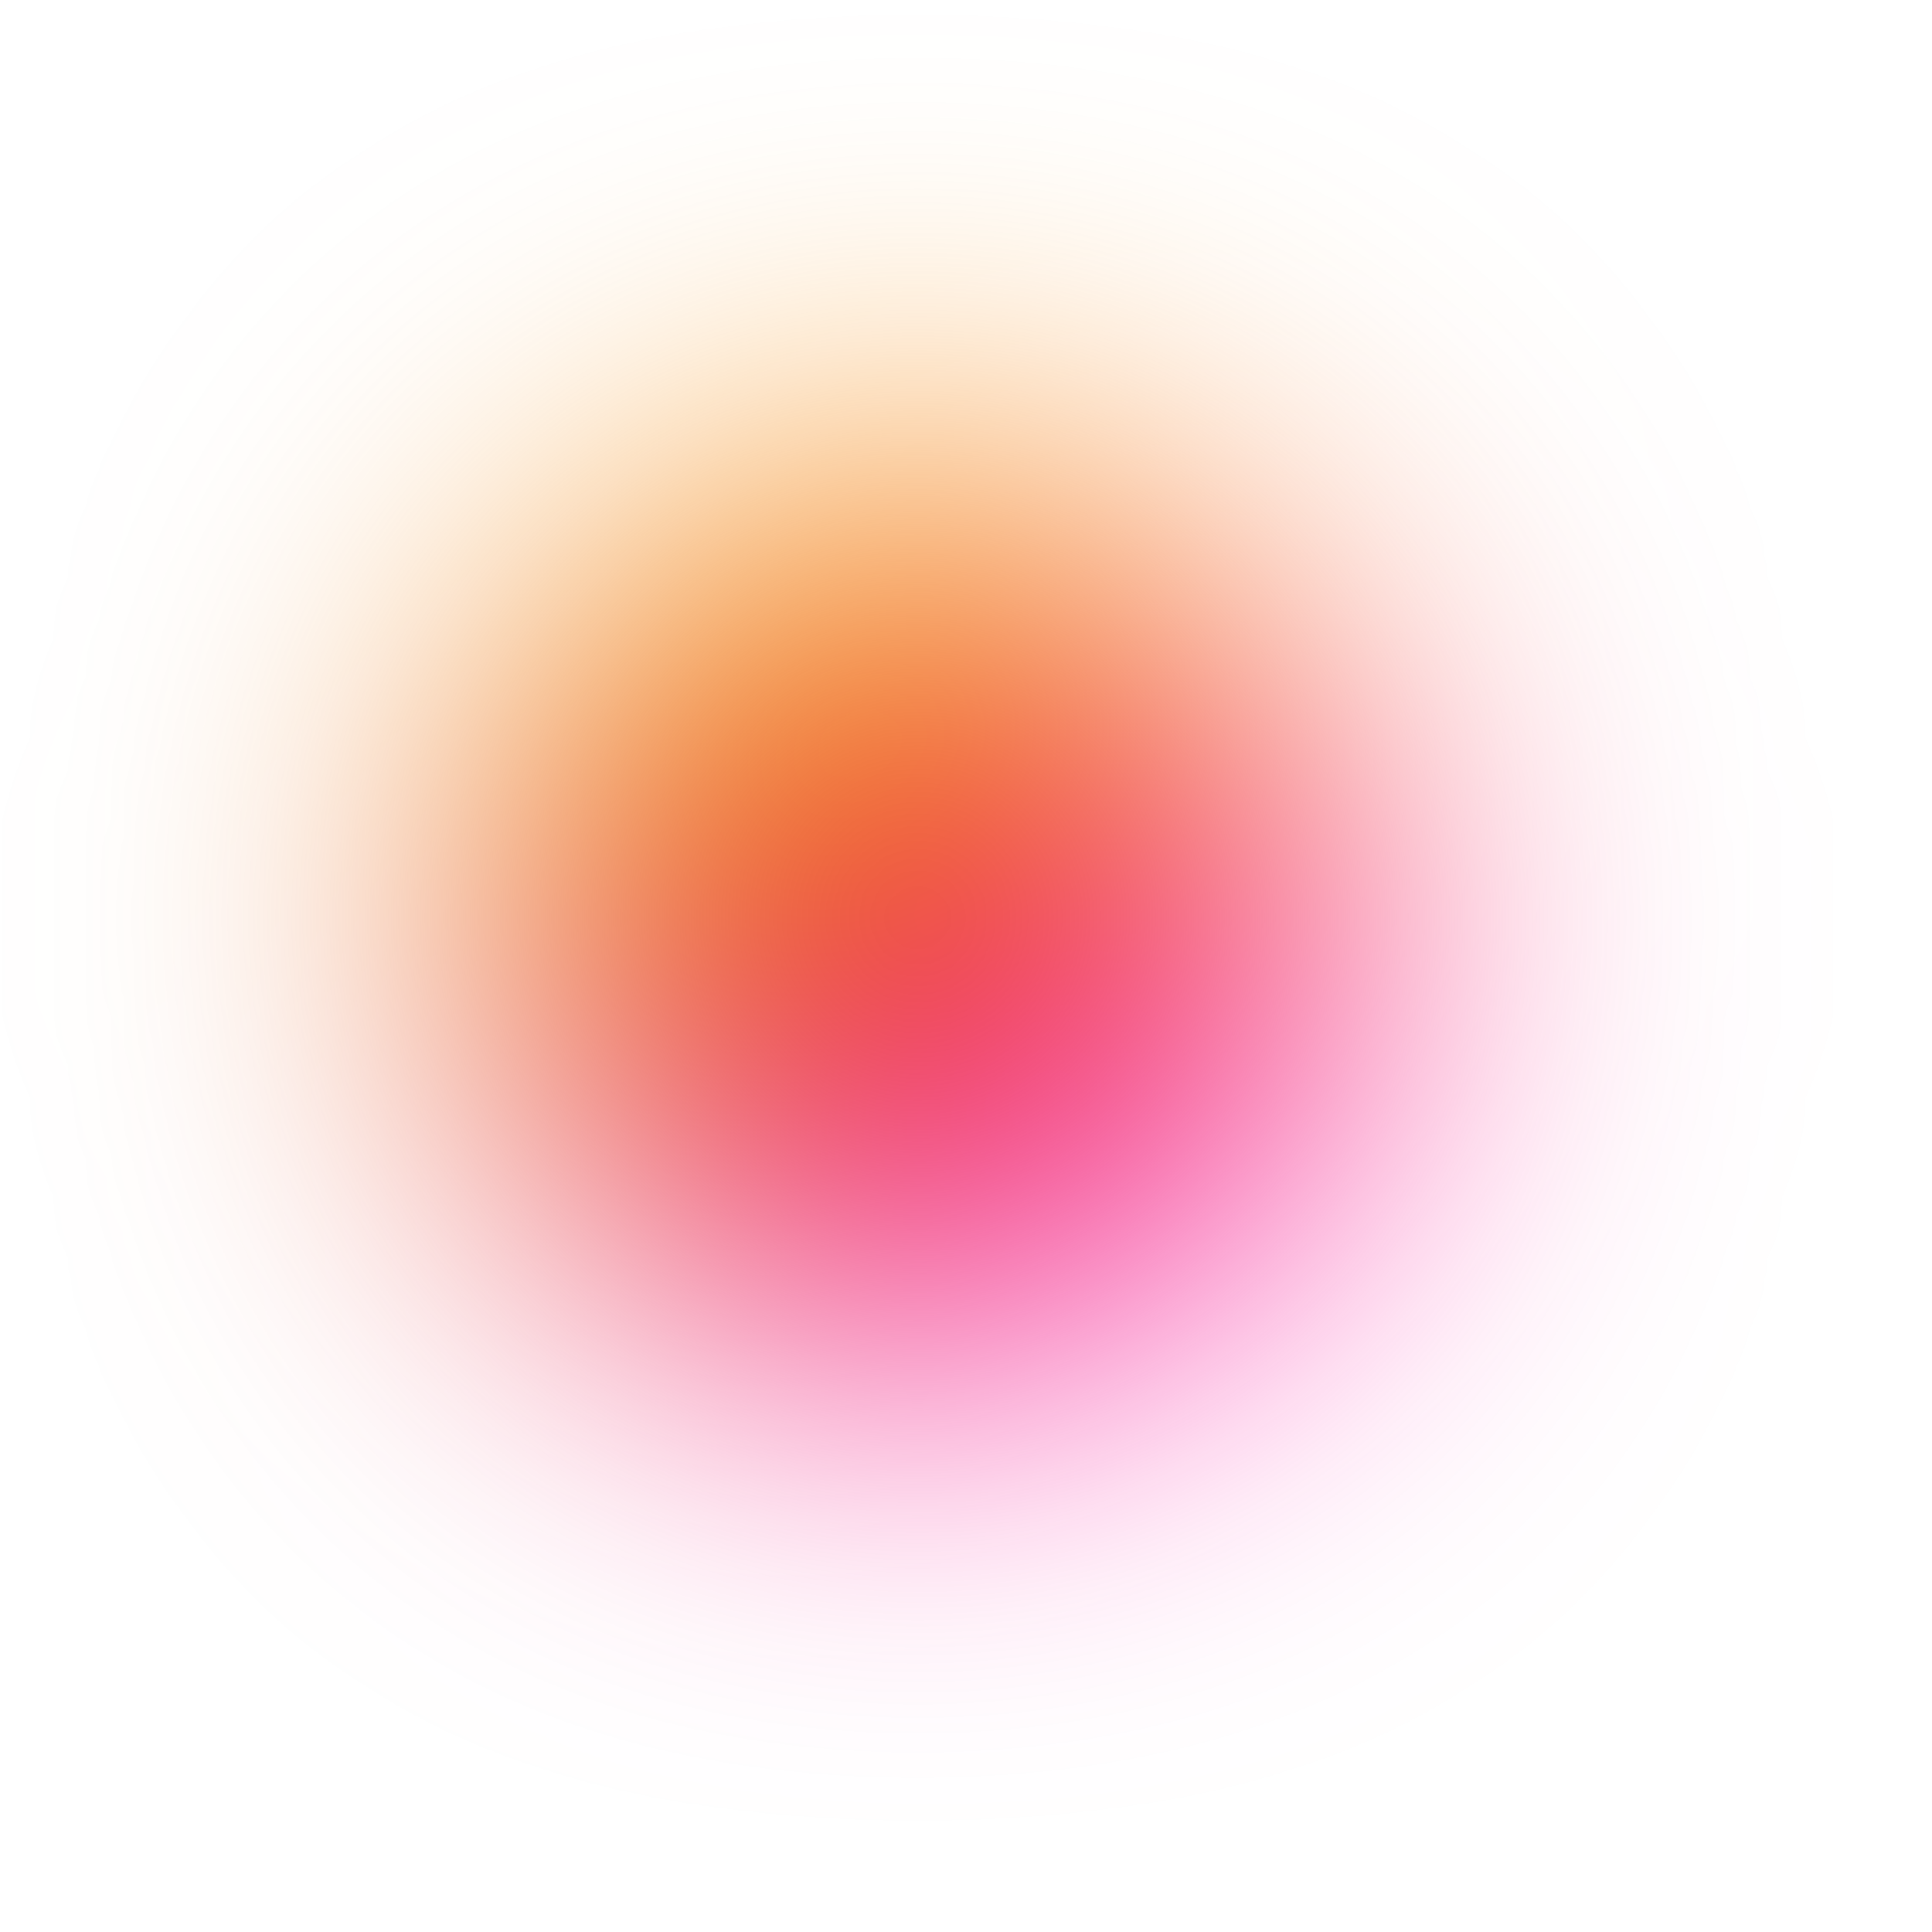
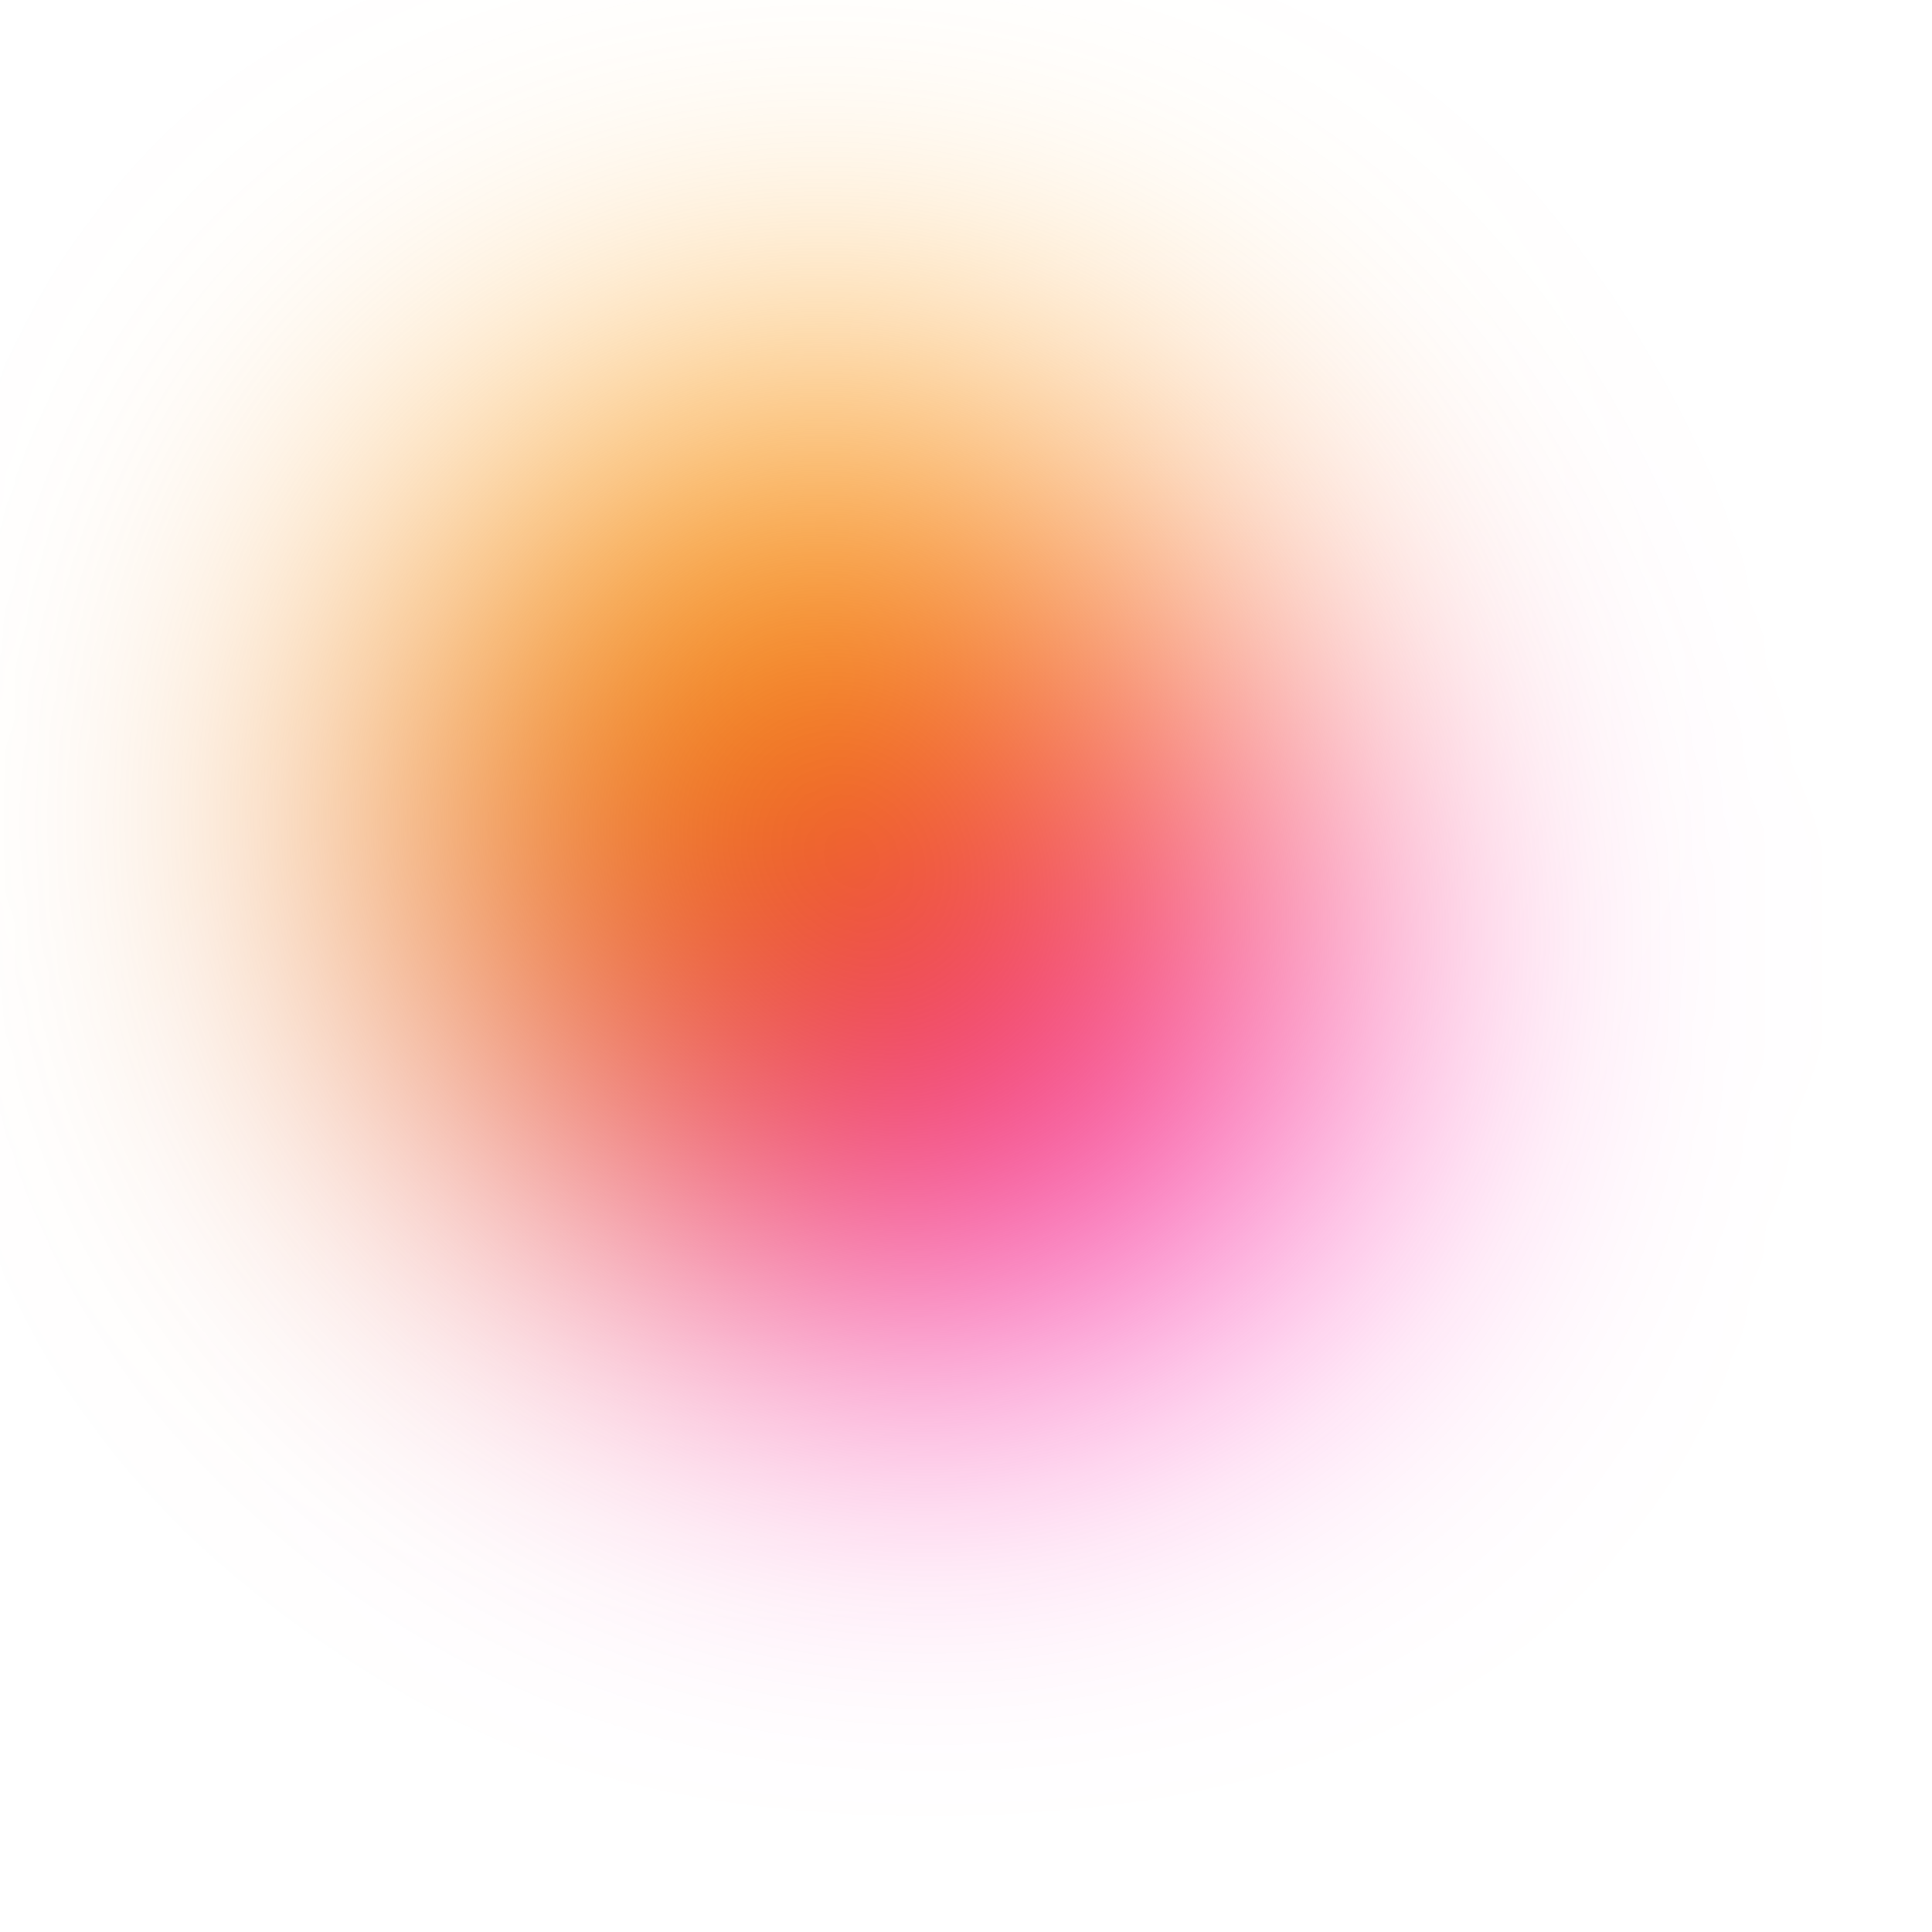
<svg xmlns="http://www.w3.org/2000/svg" width="1900" height="1900" viewBox="0 0 2000 2000" fill="none">
  <g filter="url(#filter0_f_88_9)">
-     <circle cx="950" cy="950" r="450" fill="url(#paint0_linear_88_9)" />
+     <circle cx="850" cy="850" r="450" fill="url(#paint0_linear_88_9)" />
    <circle cx="950" cy="950" r="450" fill="url(#paint1_linear_88_9)" />
  </g>
  <defs>
    <filter id="filter0_f_88_9" x="0" y="0" width="1900" height="1900" filterUnits="userSpaceOnUse" color-interpolation-filters="sRGB">
      <feFlood flood-opacity="0" result="BackgroundImageFix" />
      <feBlend mode="normal" in="SourceGraphic" in2="BackgroundImageFix" result="shape" />
      <feGaussianBlur stdDeviation="250" result="effect1_foregroundBlur_88_9" />
    </filter>
    <linearGradient id="paint0_linear_88_9" x1="950" y1="500" x2="950" y2="1400" gradientUnits="userSpaceOnUse">
      <stop stop-color="#FF9900" />
      <stop offset="1" stop-color="#C52F00" />
    </linearGradient>
    <linearGradient id="paint1_linear_88_9" x1="660" y1="468" x2="1212" y2="1268" gradientUnits="userSpaceOnUse">
      <stop offset="0.395" stop-color="#FF00B8" stop-opacity="0" />
      <stop offset="1" stop-color="#FF00B8" />
    </linearGradient>
  </defs>
</svg>
